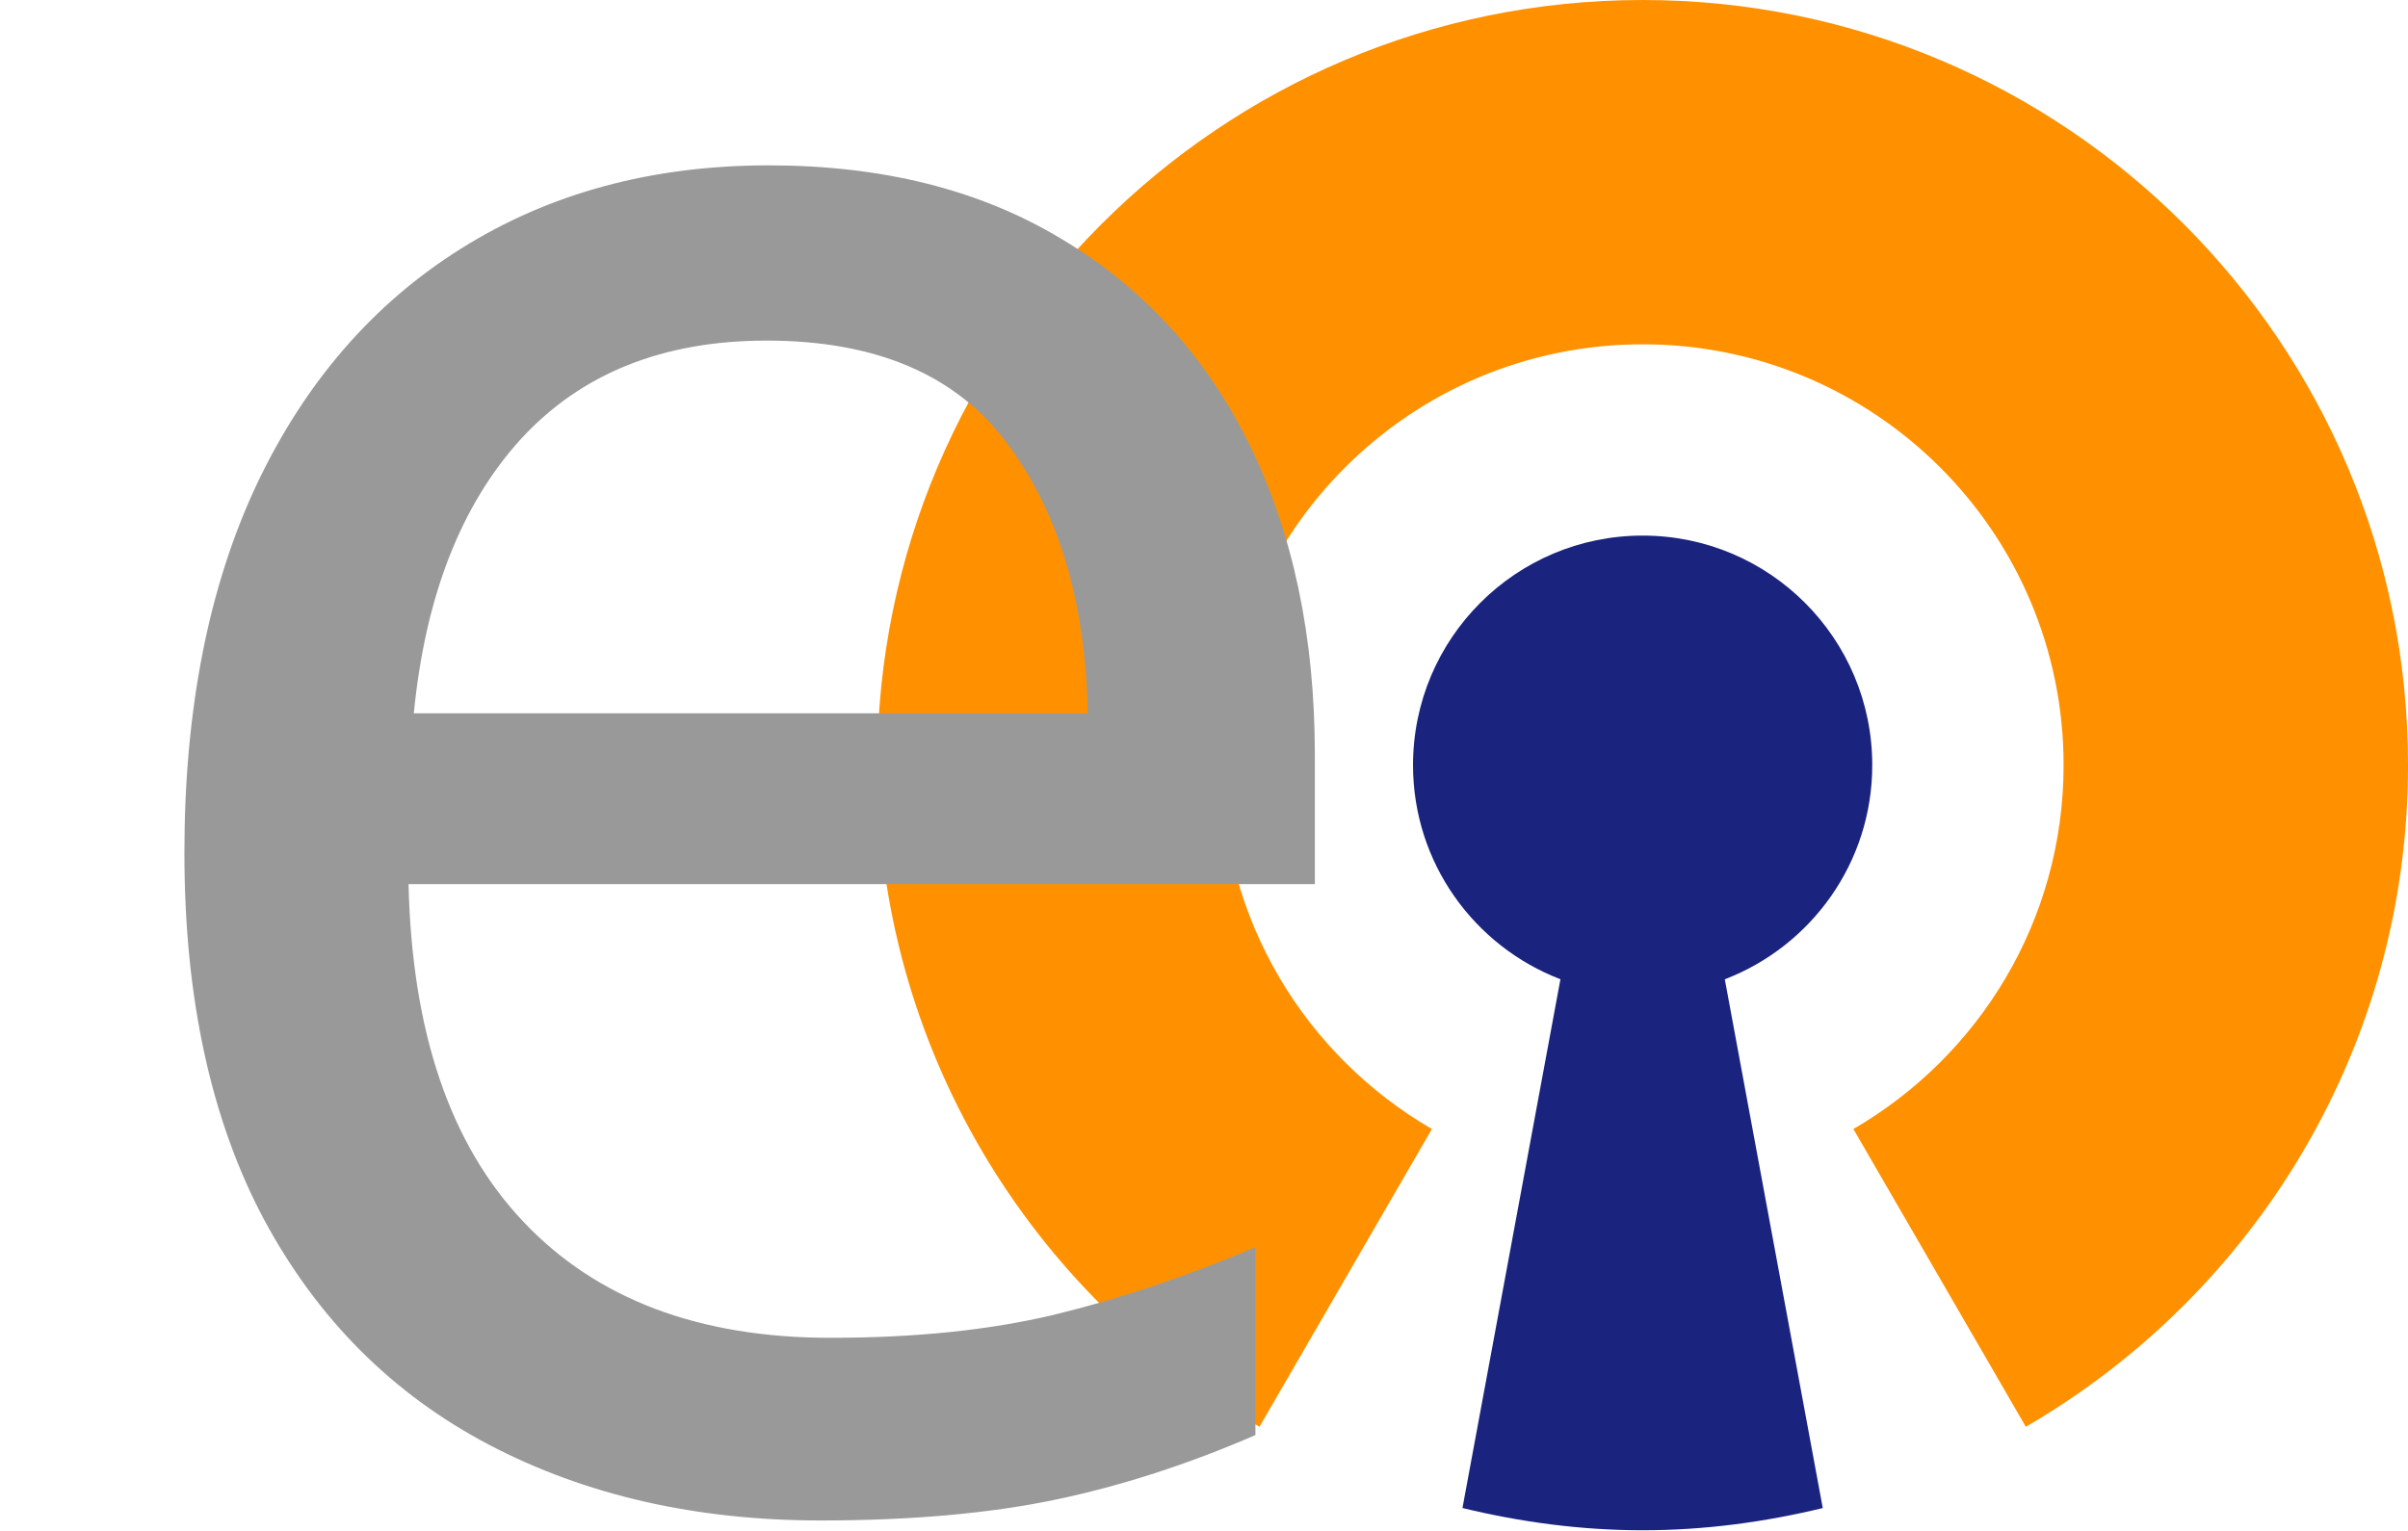
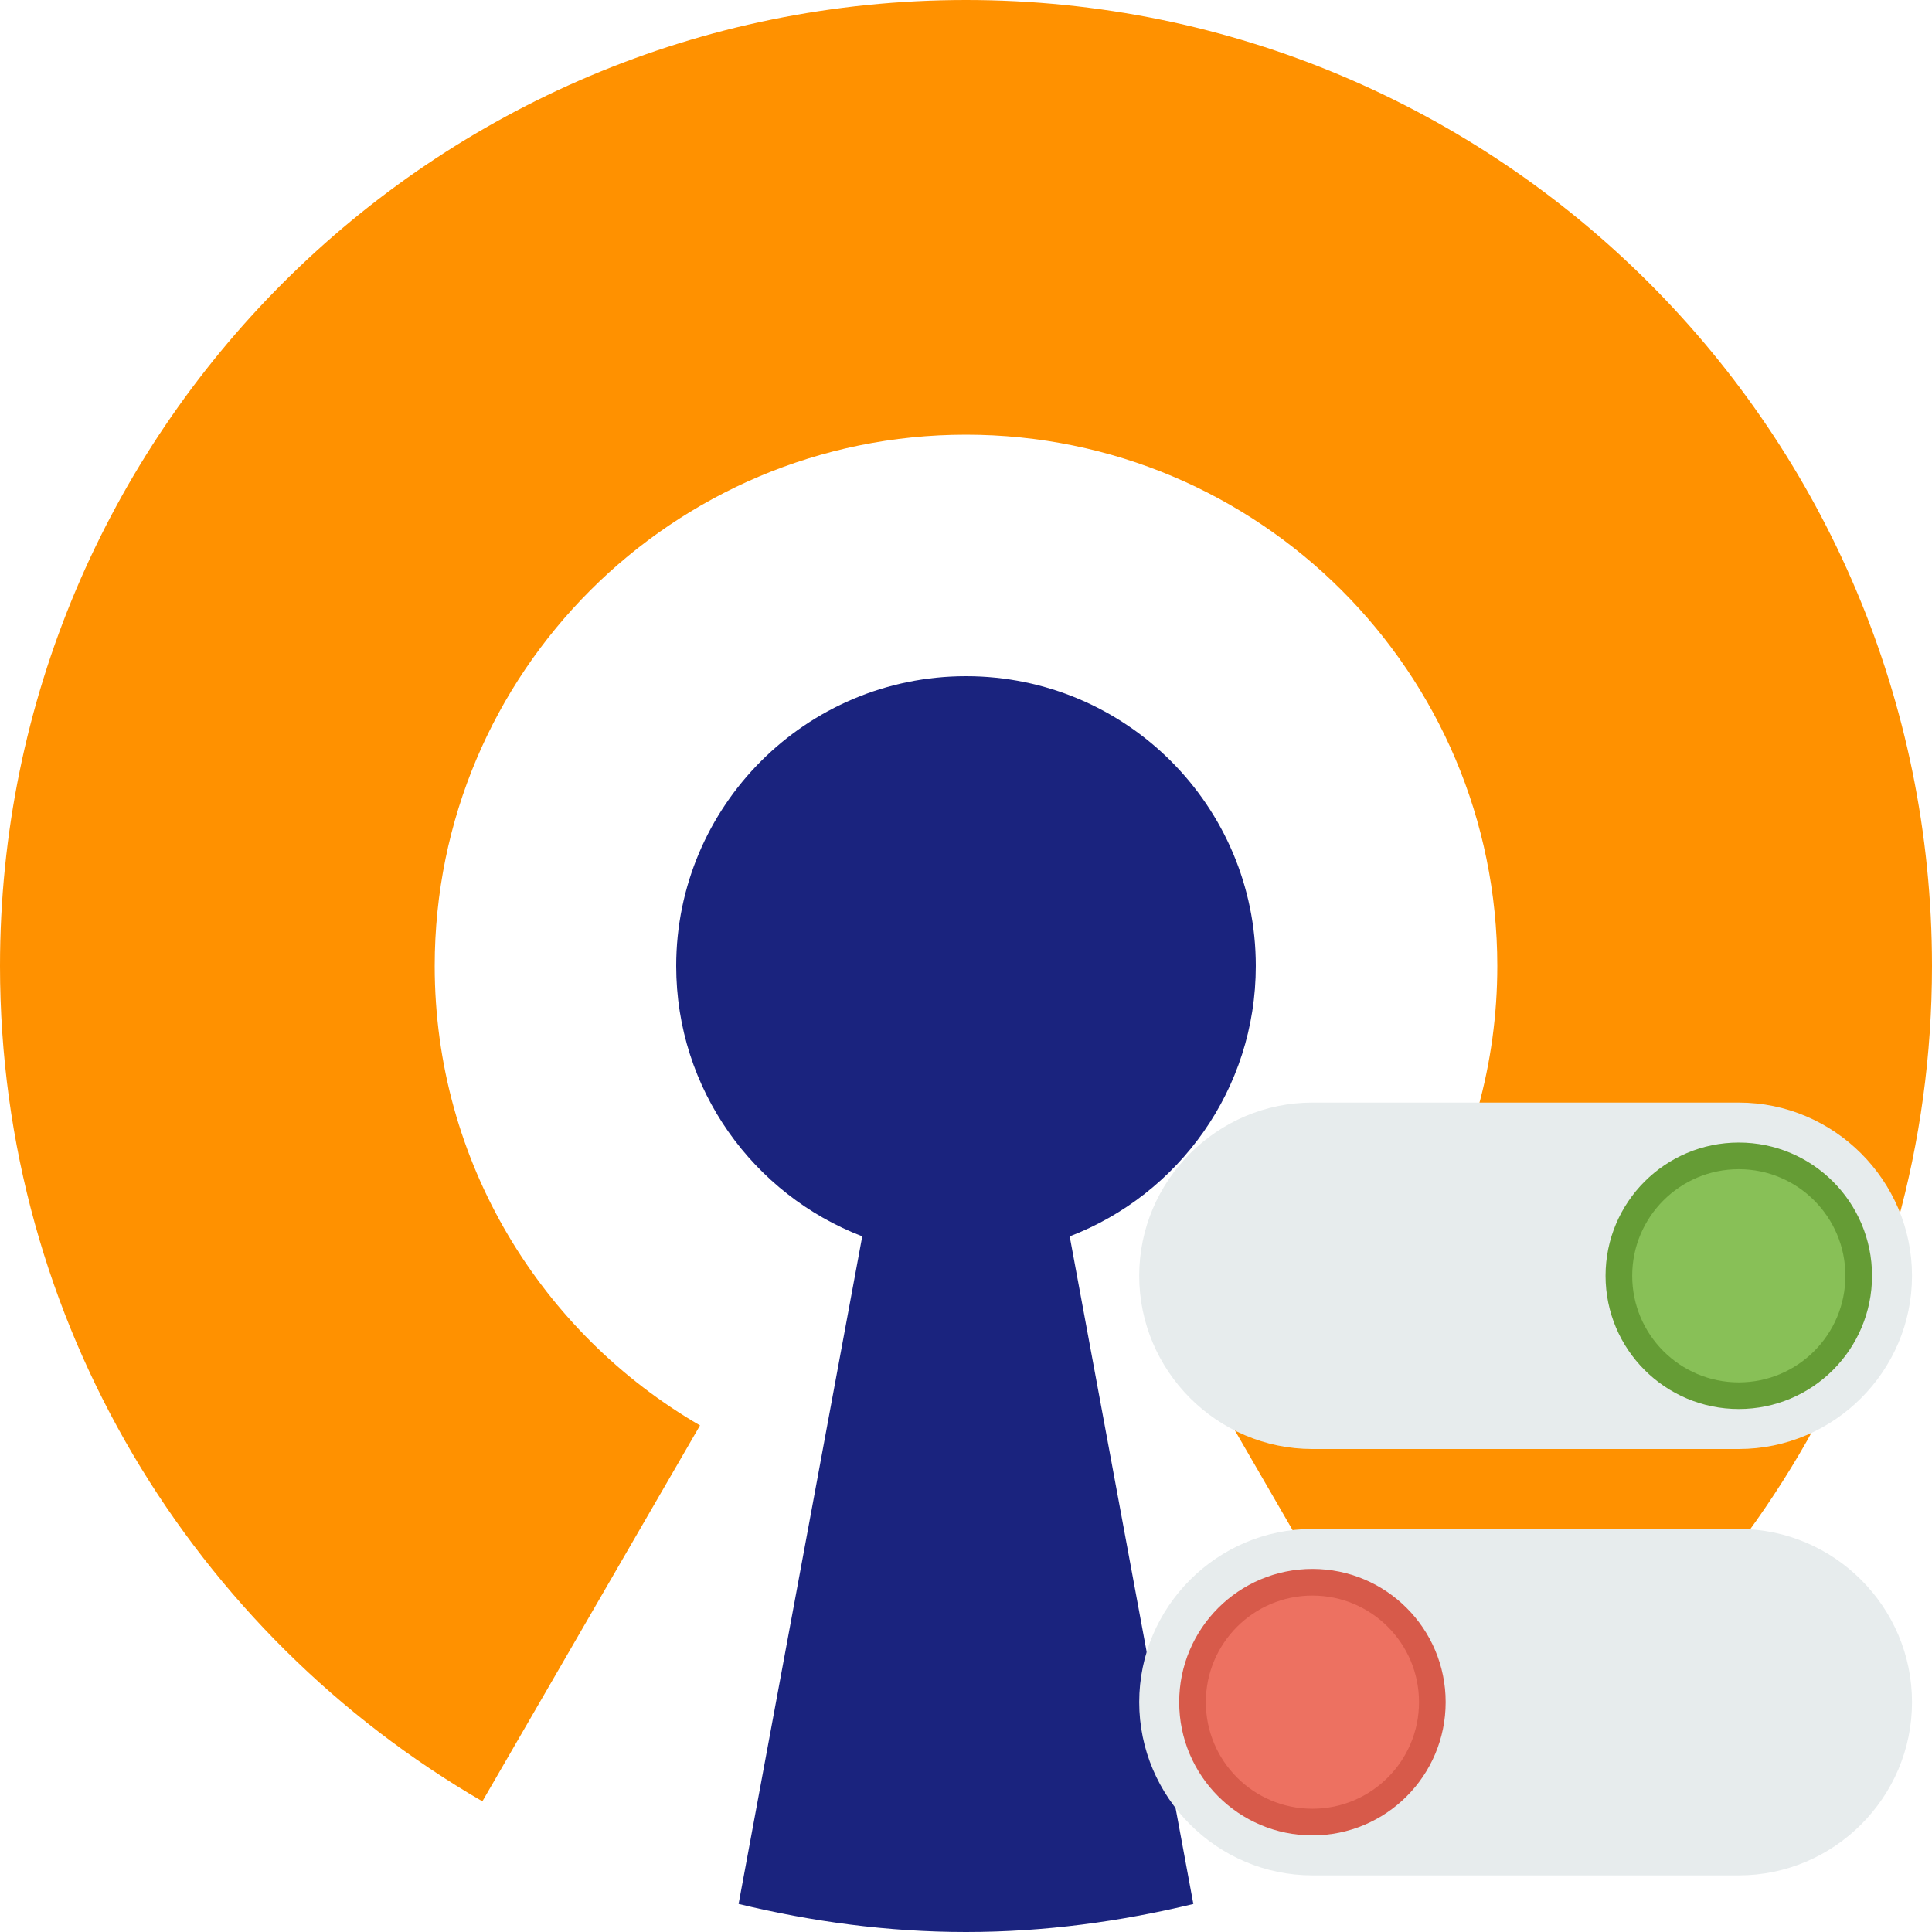
- <svg xmlns="http://www.w3.org/2000/svg" width="50.339mm" height="32mm" viewBox="0 0 50.339 32" version="1.1" id="svg150">
-   <defs id="defs144" />
-   <g id="layer1" transform="translate(-98.87579,-145.4315)">
-     <g id="g238" transform="matrix(0.8,0,0,0.8,114.015,142.2315)">
-       <path fill="#ff9100" d="M 24,4 C 12.955,4 4,12.954 4,24 c 0,7.393 4.022,13.833 9.987,17.295 l 4.506,-7.783 C 15.212,31.608 13,28.066 13,24 c 0,-6.075 4.925,-11 11,-11 6.075,0 11,4.925 11,11 0,4.066 -2.212,7.608 -5.493,9.512 l 4.506,7.783 C 39.978,37.833 44,31.393 44,24 44,12.954 35.045,4 24,4 Z" id="path224" />
-       <path fill="#1a237e" d="m 30,24 c 0,-3.314 -2.687,-6 -6,-6 -3.313,0 -6,2.686 -6,6 0,2.556 1.601,4.733 3.852,5.597 l -2.56,13.822 C 20.805,43.785 22.376,44 24,44 c 1.624,0 3.195,-0.215 4.707,-0.58 L 26.147,29.598 C 28.399,28.733 30,26.556 30,24 Z" id="path226" />
+ <svg xmlns="http://www.w3.org/2000/svg" width="40" height="40" viewBox="0 0 40 40" version="1.1" id="SVGRoot">
+   <defs id="defs10" />
+   <g id="layer1" transform="translate(-109,-90)">
+     <g id="g2022" transform="translate(105,86)">
+       <path fill="#ff9100" d="M 24,4 C 12.955,4 4,12.954 4,24 c 0,7.393 4.022,13.833 9.987,17.295 l 4.506,-7.783 C 15.212,31.608 13,28.066 13,24 c 0,-6.075 4.925,-11 11,-11 6.075,0 11,4.925 11,11 0,4.066 -2.212,7.608 -5.493,9.512 l 4.506,7.783 C 39.978,37.833 44,31.393 44,24 44,12.954 35.045,4 24,4 Z" id="path2008" />
+       <path fill="#1a237e" d="m 30,24 c 0,-3.314 -2.687,-6 -6,-6 -3.313,0 -6,2.686 -6,6 0,2.556 1.601,4.733 3.852,5.597 l -2.56,13.822 C 20.805,43.785 22.376,44 24,44 c 1.624,0 3.195,-0.215 4.707,-0.58 L 26.147,29.598 C 28.399,28.733 30,26.556 30,24 Z" id="path2010" />
    </g>
-     <text xml:space="preserve" style="font-style:normal;font-weight:normal;font-size:51.281px;line-height:1.25;font-family:sans-serif;fill:#999999;fill-opacity:1;stroke:none;stroke-width:1.282" x="99.26" y="177.822" id="text242" transform="scale(1.006279,0.9937599)">
-       <tspan id="tspan240" x="99.26" y="177.822" style="font-style:normal;font-variant:normal;font-weight:normal;font-stretch:normal;font-family:'Dexaters Sillent';-inkscape-font-specification:'Dexaters Sillent';fill:#999999;stroke-width:1.282">e</tspan>
-     </text>
+     <g id="g2298" transform="matrix(0.2758621,0,0,0.2758621,132.5862,112.8276)">
+       <path style="fill:#e7eced" d="M 45,26 H 13 C 5.85,26 0,20.15 0,13 v 0 C 0,5.85 5.85,0 13,0 h 32 c 7.15,0 13,5.85 13,13 v 0 c 0,7.15 -5.85,13 -13,13 z" id="path2234" />
+       <path style="fill:#e7eced" d="m 13,58 h 32 c 7.15,0 13,-5.85 13,-13 v 0 C 58,37.85 52.15,32 45,32 H 13 C 5.85,32 0,37.85 0,45 v 0 c 0,7.15 5.85,13 13,13 z" id="path2236" />
+       <circle style="fill:#88c057;stroke:#659c35;stroke-width:2;stroke-linecap:round;stroke-miterlimit:10" cx="45" cy="13" r="9" id="circle2238" />
+       <circle style="fill:#ed7161;stroke:#d75a4a;stroke-width:2;stroke-linecap:round;stroke-miterlimit:10" cx="13" cy="45" r="9" id="circle2240" />
+       <g id="g2242">
+ </g>
+       <g id="g2244">
+ </g>
+       <g id="g2246">
+ </g>
+       <g id="g2248">
+ </g>
+       <g id="g2250">
+ </g>
+       <g id="g2252">
+ </g>
+       <g id="g2254">
+ </g>
+       <g id="g2256">
+ </g>
+       <g id="g2258">
+ </g>
+       <g id="g2260">
+ </g>
+       <g id="g2262">
+ </g>
+       <g id="g2264">
+ </g>
+       <g id="g2266">
+ </g>
+       <g id="g2268">
+ </g>
+       <g id="g2270">
+ </g>
+     </g>
  </g>
</svg>
